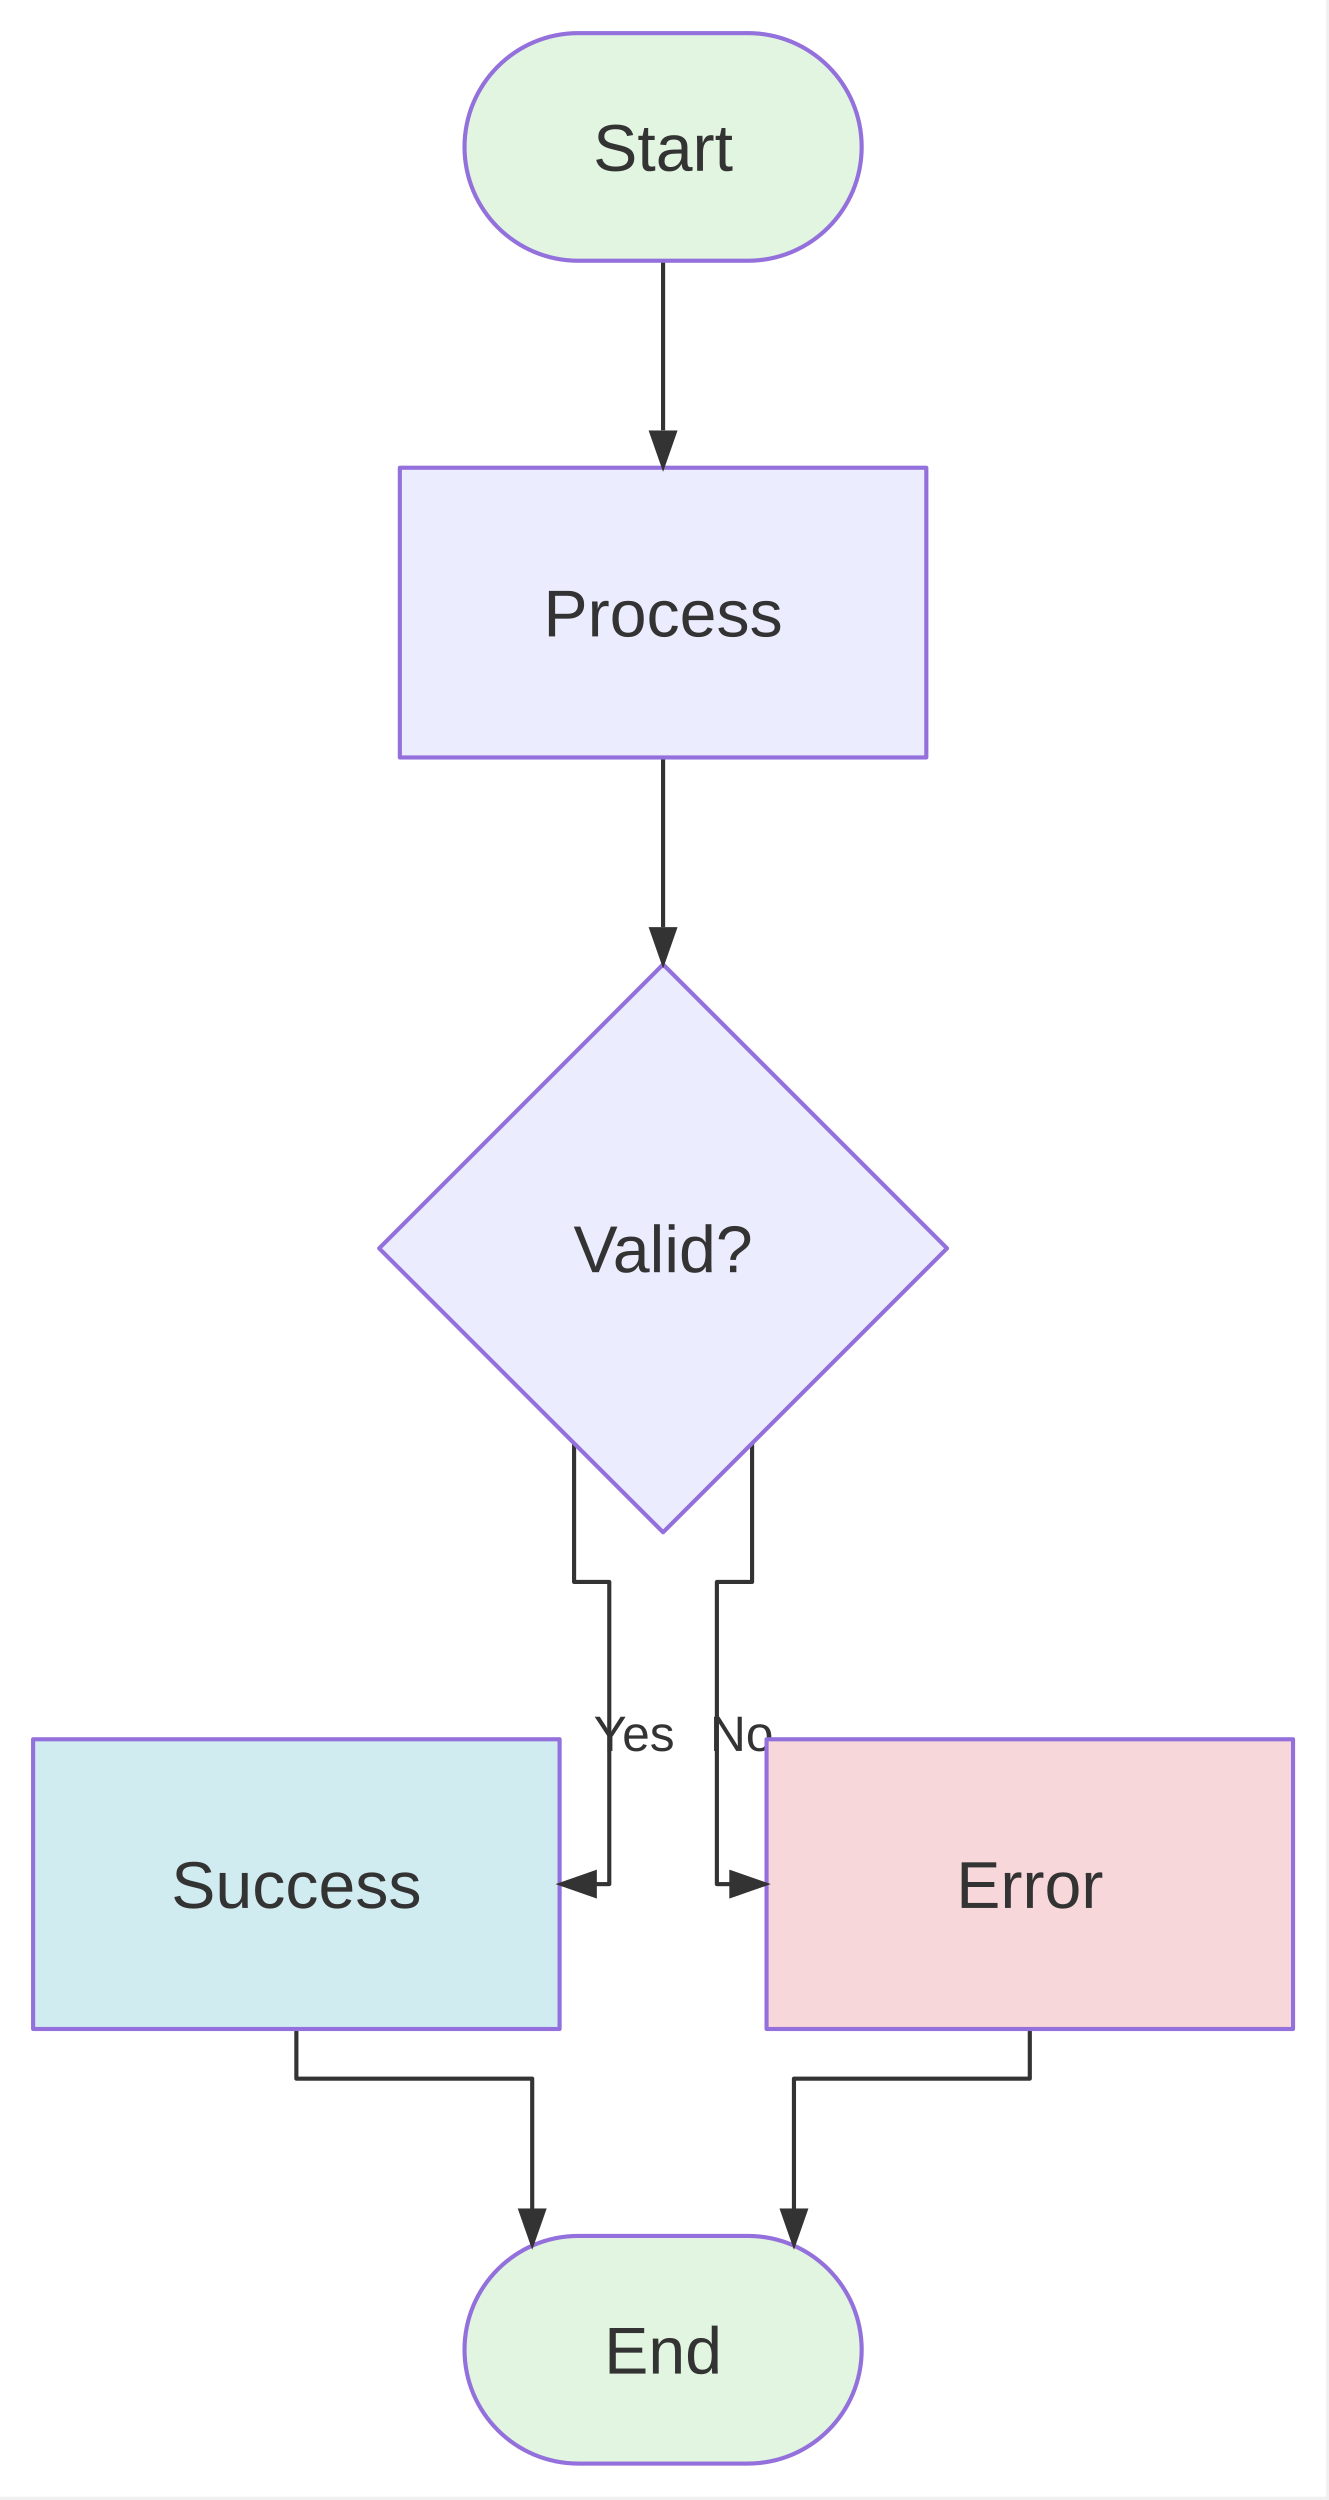
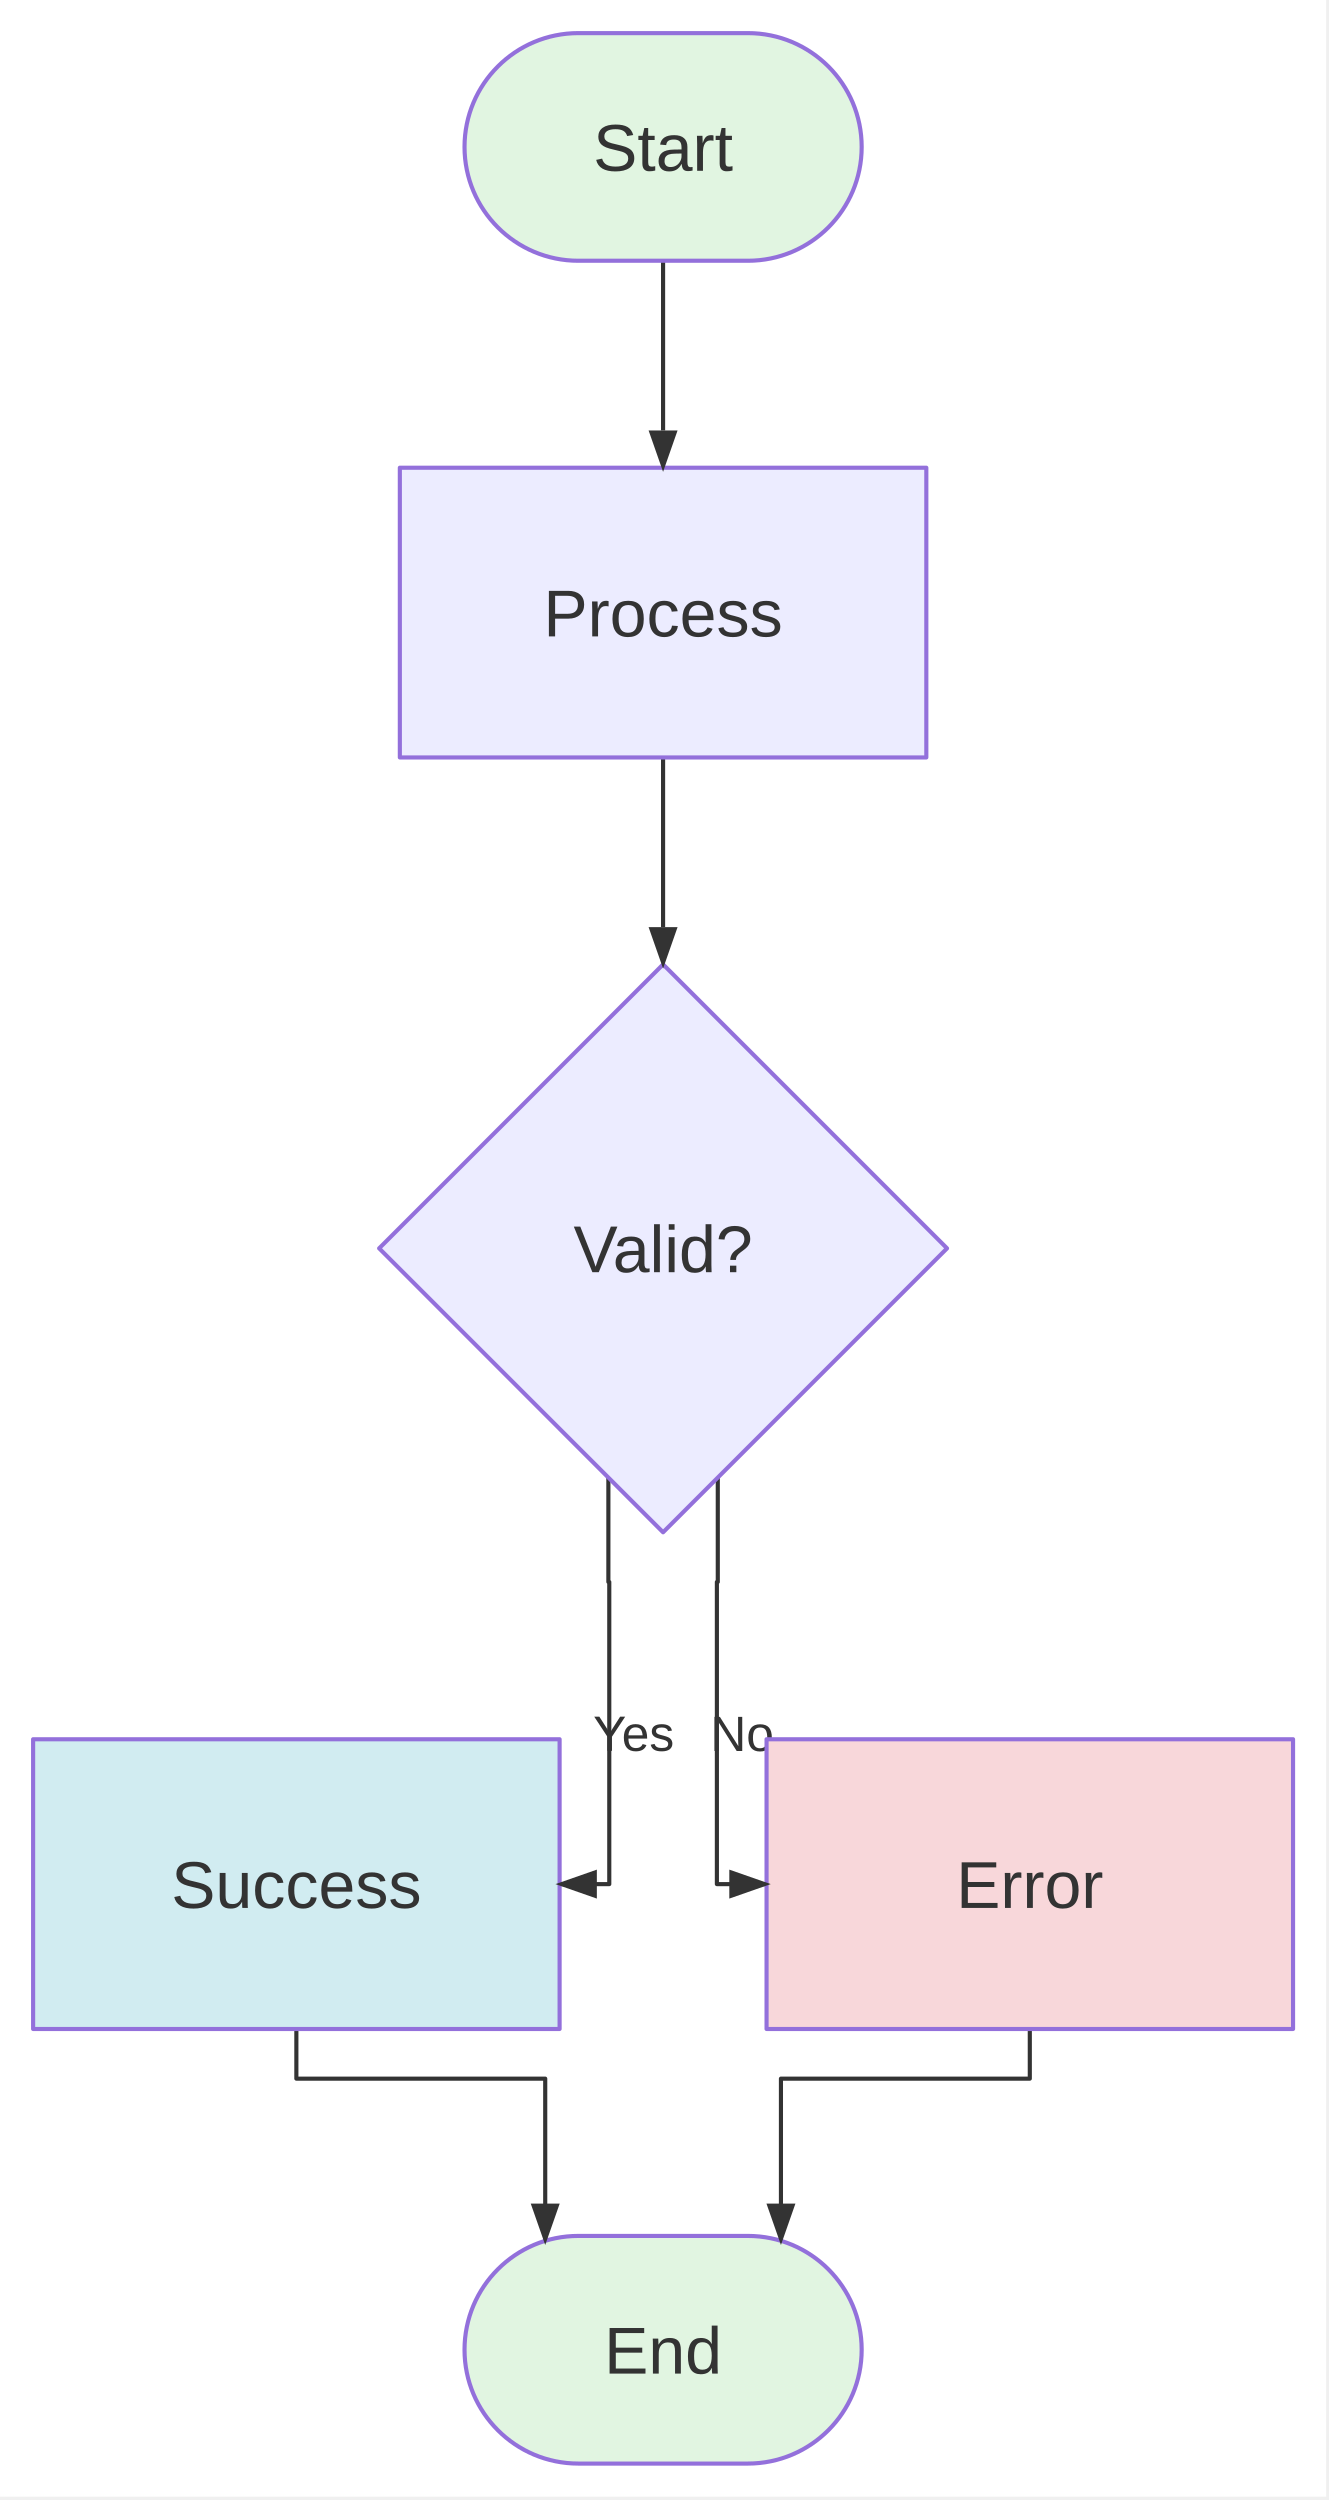
<svg xmlns="http://www.w3.org/2000/svg" width="321" height="604" viewBox="0 0 321 604">
  <rect x="0" y="0" width="320.4" height="603.2" fill="white" />
  <line x1="160.2" y1="63" x2="160.2" y2="104" stroke="#333333" stroke-width="1" stroke-linecap="butt" data-edge-source="Start" data-edge-target="Process" />
  <line x1="160.2" y1="183" x2="160.2" y2="224" stroke="#333333" stroke-width="1" stroke-linecap="butt" data-edge-source="Process" data-edge-target="Decision" />
-   <path d="M138.699,348.699L138.699,382.2L147.2,382.2L147.2,455.2L135.2,455.2" fill="none" stroke="#333333" stroke-width="1" stroke-linejoin="round" stroke-linecap="round" data-edge-source="Decision" data-edge-target="Success" />
-   <text x="153.2" y="423.02" text-anchor="middle" fill="#333333" font-family="&quot;trebuchet ms&quot;, verdana, arial, sans-serif" font-size="12" font-weight="normal">
-     <tspan x="153.2" dy="0">Yes</tspan>
+   <path d="M146.983,356.983L146.983,382.2L147.2,382.2L147.2,455.2L135.2,455.2" fill="none" stroke="#333333" stroke-width="1" stroke-linejoin="round" stroke-linecap="round" data-edge-source="Decision" data-edge-target="Success" />
+   <text x="153.092" y="423.002" text-anchor="middle" fill="#333333" font-family="&quot;trebuchet ms&quot;, verdana, arial, sans-serif" font-size="12" font-weight="normal">
+     <tspan x="153.092" dy="0">Yes</tspan>
  </text>
-   <path d="M181.701,348.699L181.701,382.2L173.2,382.2L173.2,455.2L185.2,455.2" fill="none" stroke="#333333" stroke-width="1" stroke-linejoin="round" stroke-linecap="round" data-edge-source="Decision" data-edge-target="Error" />
-   <text x="179.2" y="423.02" text-anchor="middle" fill="#333333" font-family="&quot;trebuchet ms&quot;, verdana, arial, sans-serif" font-size="12" font-weight="normal">
-     <tspan x="179.2" dy="0">No</tspan>
+   <path d="M173.417,356.983L173.417,382.2L173.2,382.2L173.2,455.2L185.2,455.2" fill="none" stroke="#333333" stroke-width="1" stroke-linejoin="round" stroke-linecap="round" data-edge-source="Decision" data-edge-target="Error" />
+   <text x="179.308" y="423.038" text-anchor="middle" fill="#333333" font-family="&quot;trebuchet ms&quot;, verdana, arial, sans-serif" font-size="12" font-weight="normal">
+     <tspan x="179.308" dy="0">No</tspan>
  </text>
-   <path d="M71.6,490.2L71.6,502.2L128.58,502.2L128.58,542.56" fill="none" stroke="#333333" stroke-width="1" stroke-linejoin="round" stroke-linecap="round" data-edge-source="Success" data-edge-target="End" />
-   <path d="M248.8,490.2L248.8,502.2L191.82,502.2L191.82,542.56" fill="none" stroke="#333333" stroke-width="1" stroke-linejoin="round" stroke-linecap="round" data-edge-source="Error" data-edge-target="End" />
+   <path d="M71.6,490.2L71.6,502.2L131.725,502.2L131.725,541.389" fill="none" stroke="#333333" stroke-width="1" stroke-linejoin="round" stroke-linecap="round" data-edge-source="Success" data-edge-target="End" />
+   <path d="M248.8,490.2L248.8,502.2L188.675,502.2L188.675,541.389" fill="none" stroke="#333333" stroke-width="1" stroke-linejoin="round" stroke-linecap="round" data-edge-source="Error" data-edge-target="End" />
  <path d="M139.73,8 H180.68 A27.5,27.5 0 0 1 180.68,63 H139.73 A27.5,27.5 0 0 1 139.73,8 Z" fill="#e1f5e1" stroke="#9370DB" stroke-width="1" stroke-linejoin="round" stroke-linecap="round" />
  <path d="M96.6,113 H223.8 V183 H96.6 Z" fill="#ECECFF" stroke="#9370DB" stroke-width="1" stroke-linejoin="round" stroke-linecap="round" />
  <path d="M160.2,233 L228.8,301.6 L160.2,370.2 L91.6,301.6 Z" fill="#ECECFF" stroke="#9370DB" stroke-width="1" stroke-linejoin="round" stroke-linecap="round" />
  <path d="M185.2,420.2 H312.4 V490.2 H185.2 Z" fill="#f8d7da" stroke="#9370DB" stroke-width="1" stroke-linejoin="round" stroke-linecap="round" />
  <path d="M8,420.2 H135.2 V490.2 H8 Z" fill="#d1ecf1" stroke="#9370DB" stroke-width="1" stroke-linejoin="round" stroke-linecap="round" />
  <path d="M139.73,540.2 H180.68 A27.5,27.5 0 0 1 180.68,595.2 H139.73 A27.5,27.5 0 0 1 139.73,540.2 Z" fill="#e1f5e1" stroke="#9370DB" stroke-width="1" stroke-linejoin="round" stroke-linecap="round" />
  <polygon points="160.2,114 156.7,104 163.7,104" fill="#333333" stroke="none" />
  <polygon points="160.2,234 156.7,224 163.7,224" fill="#333333" stroke="none" />
  <polygon points="134.2,455.2 144.2,451.7 144.2,458.7" fill="#333333" stroke="none" />
  <polygon points="186.2,455.2 176.2,458.7 176.2,451.7" fill="#333333" stroke="none" />
-   <polygon points="128.58,543.56 125.08,533.56 132.08,533.56" fill="#333333" stroke="none" />
-   <polygon points="191.82,543.56 188.32,533.56 195.32,533.56" fill="#333333" stroke="none" />
+   <polygon points="131.725,542.389 128.225,532.389 135.225,532.389" fill="#333333" stroke="none" />
+   <polygon points="188.675,542.389 185.175,532.389 192.175,532.389" fill="#333333" stroke="none" />
  <text x="160.2" y="41.26" text-anchor="middle" fill="#333" font-family="&quot;trebuchet ms&quot;, verdana, arial, sans-serif" font-size="16" font-weight="normal">Start</text>
  <text x="160.2" y="153.76" text-anchor="middle" fill="#333" font-family="&quot;trebuchet ms&quot;, verdana, arial, sans-serif" font-size="16" font-weight="normal">Process</text>
  <text x="160.2" y="307.36" text-anchor="middle" fill="#333" font-family="&quot;trebuchet ms&quot;, verdana, arial, sans-serif" font-size="16" font-weight="normal">Valid?</text>
  <text x="248.8" y="460.96" text-anchor="middle" fill="#333" font-family="&quot;trebuchet ms&quot;, verdana, arial, sans-serif" font-size="16" font-weight="normal">Error</text>
  <text x="71.6" y="460.96" text-anchor="middle" fill="#333" font-family="&quot;trebuchet ms&quot;, verdana, arial, sans-serif" font-size="16" font-weight="normal">Success</text>
  <text x="160.2" y="573.46" text-anchor="middle" fill="#333" font-family="&quot;trebuchet ms&quot;, verdana, arial, sans-serif" font-size="16" font-weight="normal">End</text>
</svg>
